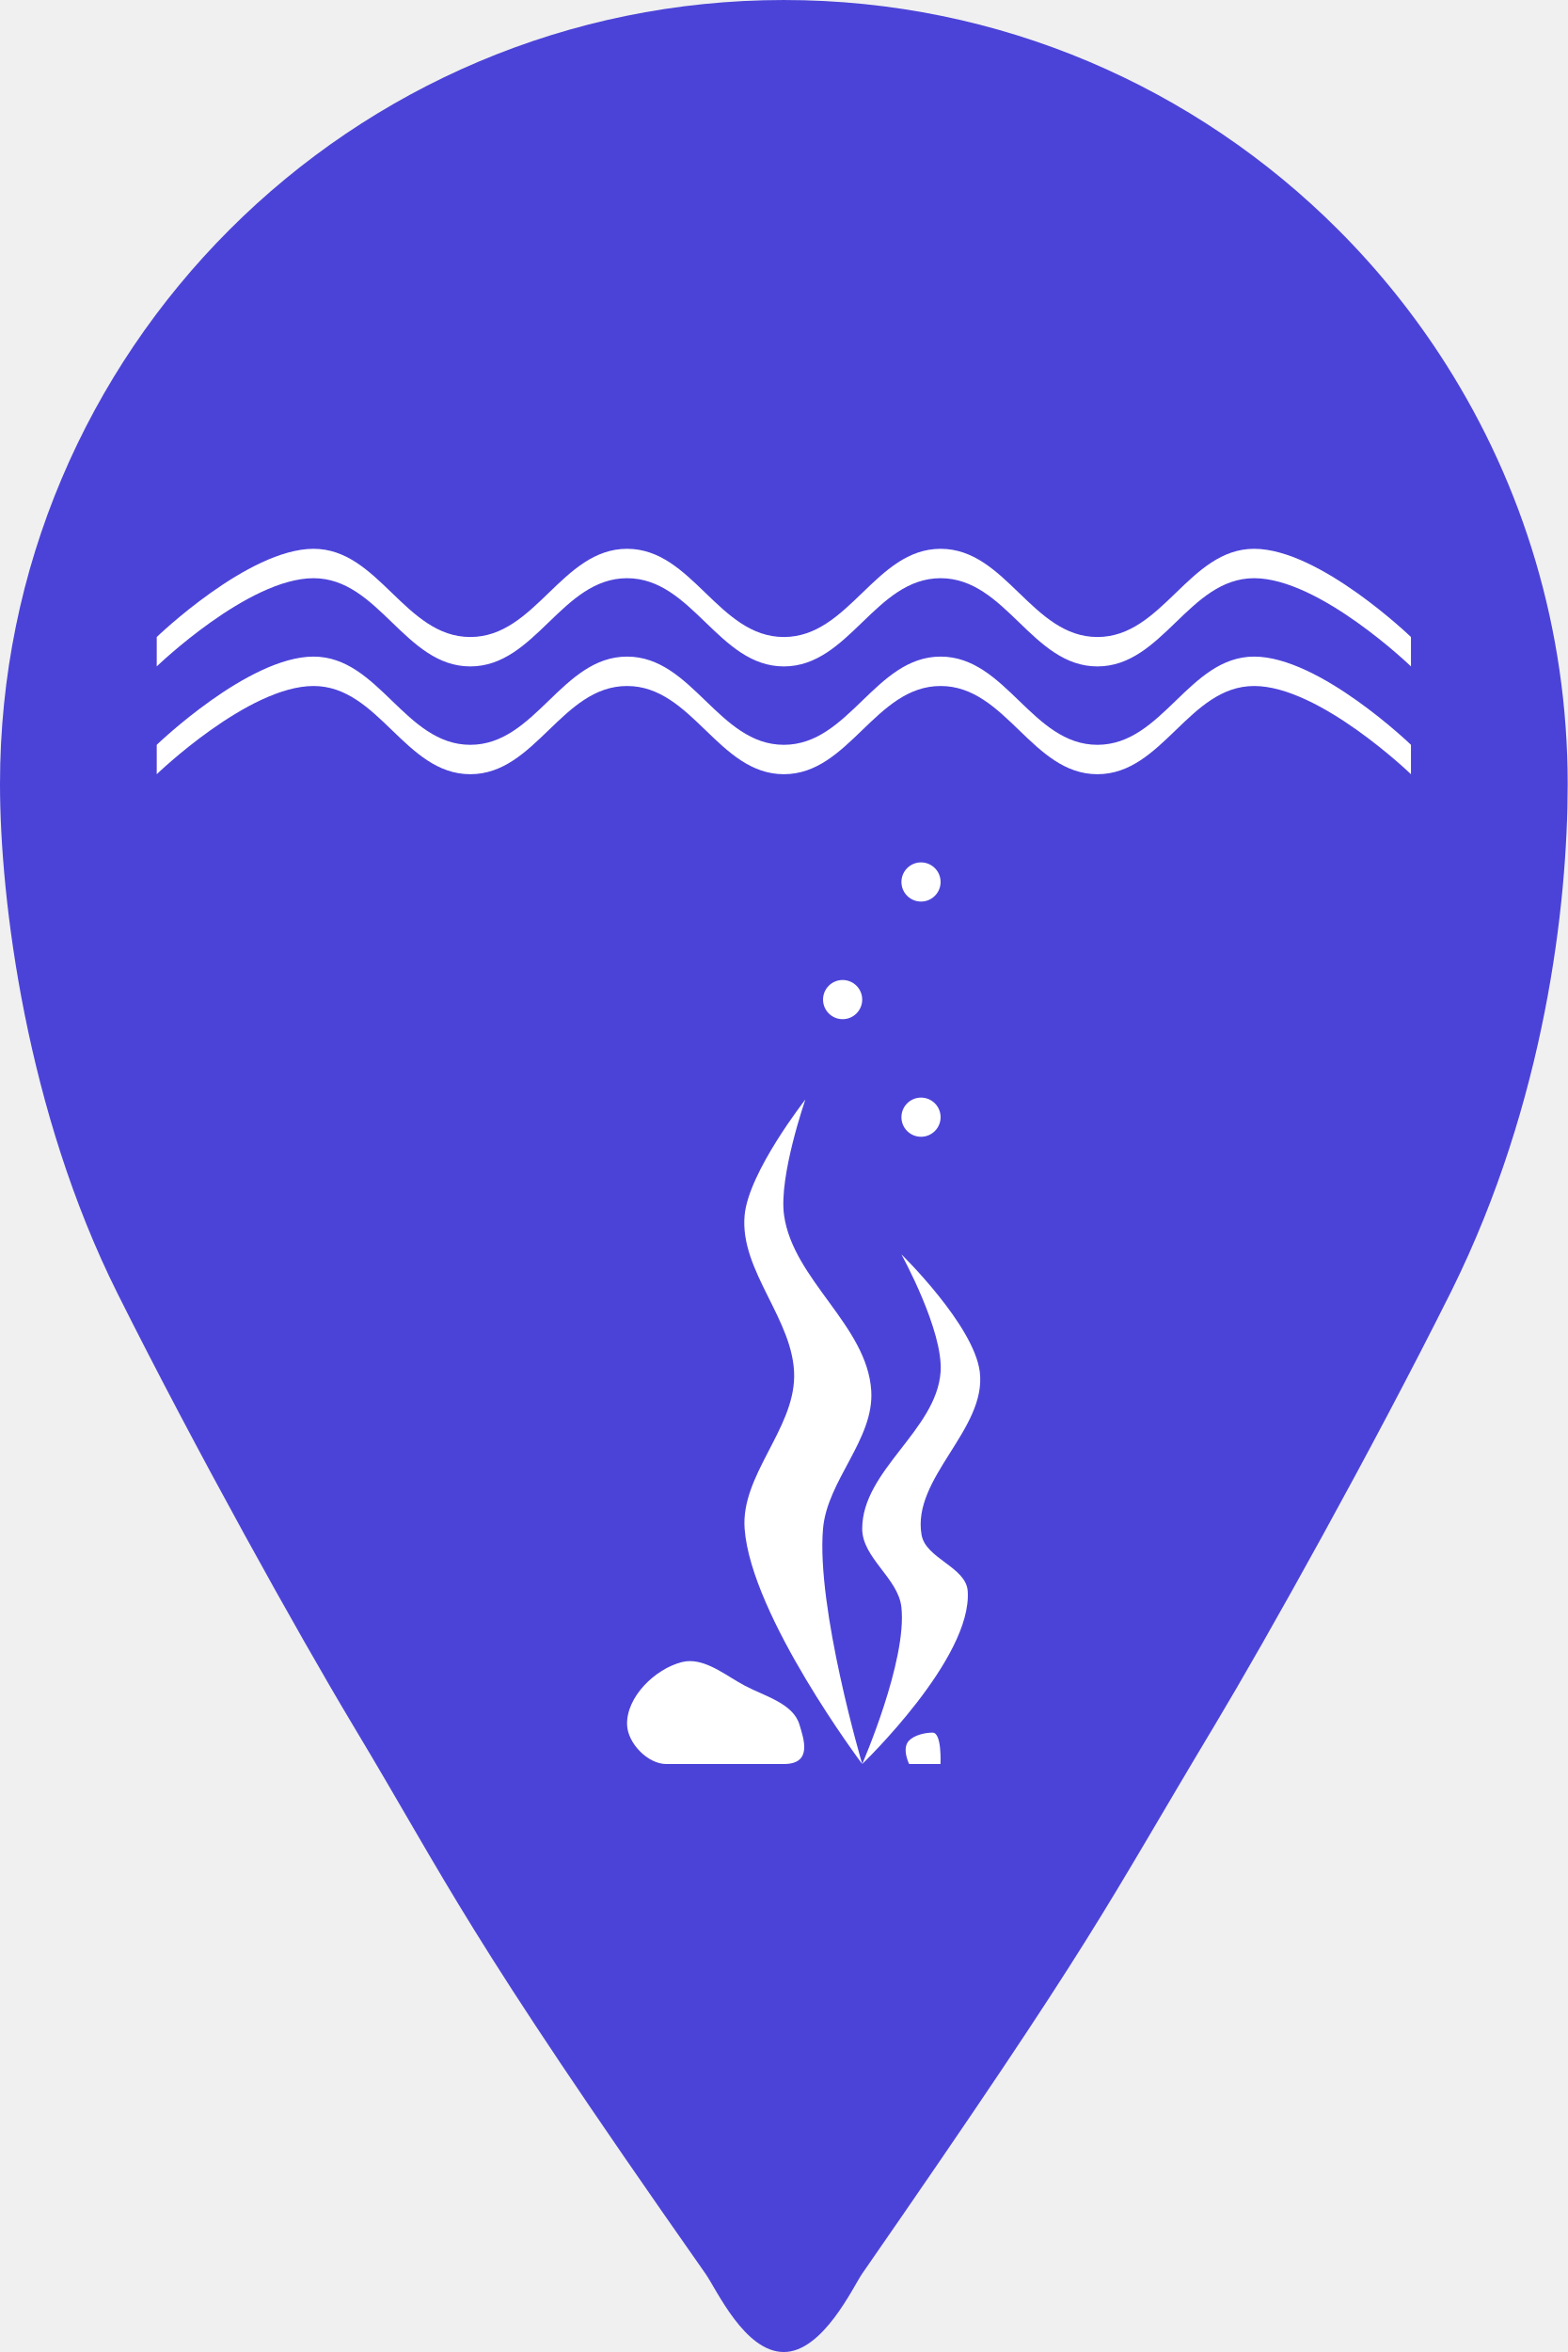
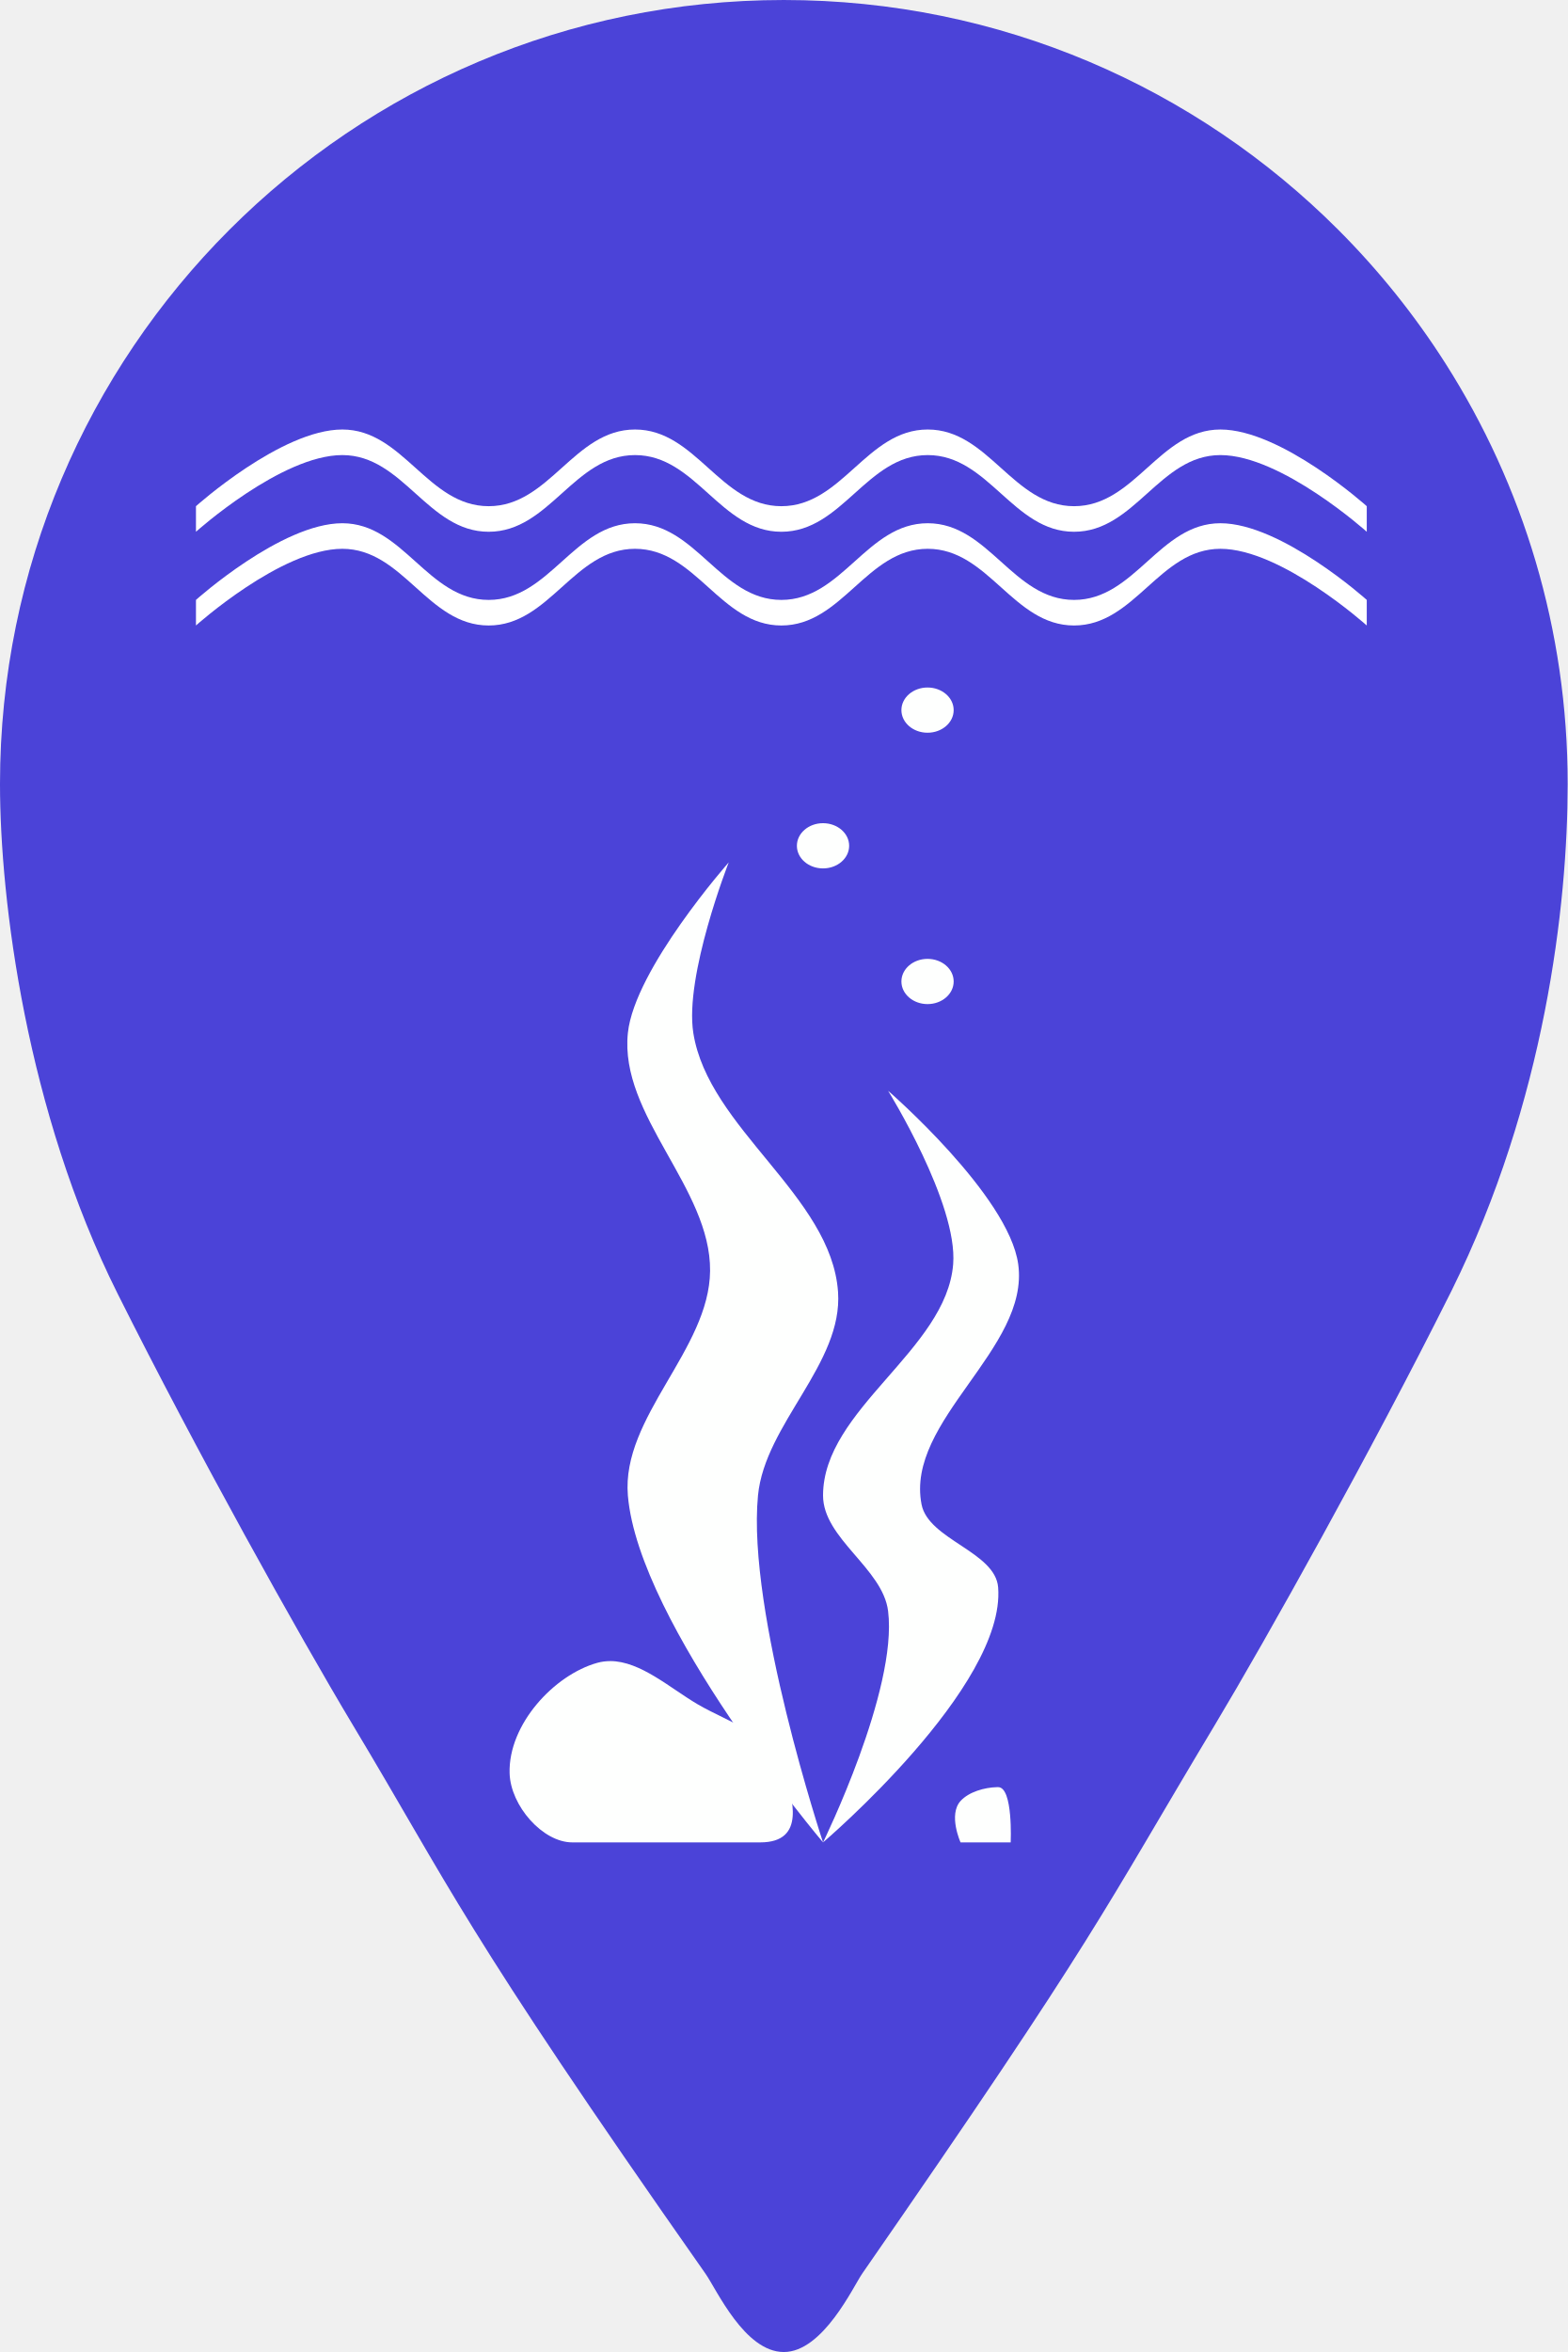
<svg xmlns="http://www.w3.org/2000/svg" width="200" height="300" viewBox="0 0 52.917 79.375" version="1.1" id="svg5">
  <defs id="defs2" />
  <g id="g460" style="display:inline" transform="translate(-13.22917,-13.22916)">
    <path id="path454" style="display:inline;fill:#4b43d8;fill-opacity:1;stroke:none;stroke-width:1.74;stroke-opacity:1" d="m 66.146,39.688 c 0,4.079 -0.768,10.734 -3.911,17.082 -0.019,0.039 -0.038,0.077 -0.058,0.116 -2.646,5.292 -6.198,11.653 -7.938,14.552 -3.827,6.378 -3.859,6.914 -11.906,18.521 -0.298,0.43 -1.323,2.646 -2.646,2.646 -1.323,0 -2.268,-2.108 -2.646,-2.646 C 28.794,78.211 28.467,76.989 25.135,71.438 23.308,68.391 19.844,62.177 17.198,56.885 14.124,50.738 13.229,43.629 13.229,39.687 c 0,-7.306 2.961,-13.921 7.749,-18.709 4.788,-4.788 11.403,-7.749 18.709,-7.749 7.306,0 13.921,2.961 18.709,7.749 1.369,1.369 2.589,2.887 3.633,4.529 2.607,4.099 4.117,8.963 4.117,14.18 z" />
-     <path id="path456" style="display:inline;fill:#ffffff;fill-opacity:1;stroke:none;stroke-width:1.096;stroke-opacity:1" d="m 23.812,31.75 c -2.205,0 -5.292,2.977 -5.292,2.977 v 0.992 c 0,0 3.087,-2.977 5.292,-2.977 2.205,0 3.087,2.977 5.292,2.977 2.205,0 3.087,-2.977 5.292,-2.977 2.205,0 3.087,2.977 5.292,2.977 2.205,0 3.087,-2.977 5.292,-2.977 2.205,0 3.087,2.977 5.292,2.977 2.205,0 3.087,-2.977 5.292,-2.977 2.205,0 5.292,2.977 5.292,2.977 v -0.992 c 0,0 -3.087,-2.977 -5.292,-2.977 -2.205,0 -3.087,2.977 -5.292,2.977 -2.205,0 -3.087,-2.977 -5.292,-2.977 -2.205,0 -3.087,2.977 -5.292,2.977 -2.205,0 -3.087,-2.977 -5.292,-2.977 -2.205,0 -3.087,2.977 -5.292,2.977 -2.205,0 -3.087,-2.977 -5.292,-2.977 z m 0,3.638 c -2.205,0 -5.292,2.977 -5.292,2.977 v 0.992 c 0,0 3.087,-2.977 5.292,-2.977 2.205,0 3.087,2.977 5.292,2.977 2.205,0 3.087,-2.977 5.292,-2.977 2.205,0 3.087,2.977 5.292,2.977 2.205,0 3.087,-2.977 5.292,-2.977 2.205,0 3.087,2.977 5.292,2.977 2.205,0 3.087,-2.977 5.292,-2.977 2.205,0 5.292,2.977 5.292,2.977 v -0.992 c 0,0 -3.087,-2.977 -5.292,-2.977 -2.205,0 -3.087,2.977 -5.292,2.977 -2.205,0 -3.087,-2.977 -5.292,-2.977 -2.205,0 -3.087,2.977 -5.292,2.977 -2.205,0 -3.087,-2.977 -5.292,-2.977 -2.205,0 -3.087,2.977 -5.292,2.977 -2.205,0 -3.087,-2.977 -5.292,-2.977 z" />
-     <path id="path516" style="fill:#fefffe;fill-opacity:1;stroke-width:1.265" d="m 40.415,50.336 c 0,0 -1.914,2.44 -2.051,3.903 -0.176,1.89 1.687,3.545 1.672,5.444 -0.015,1.801 -1.806,3.343 -1.672,5.14 0.22,2.95 3.969,7.938 3.969,7.938 0,0 -1.552,-5.265 -1.323,-7.938 0.14,-1.639 1.731,-3.018 1.628,-4.66 -0.138,-2.201 -2.637,-3.74 -2.943,-5.924 -0.184,-1.31 0.72,-3.903 0.72,-3.903 z m 1.918,22.424 c 0,0 3.719,-3.563 3.561,-5.836 -0.057,-0.816 -1.418,-1.091 -1.558,-1.898 -0.333,-1.917 2.203,-3.565 1.966,-5.496 -0.194,-1.578 -2.646,-3.969 -2.646,-3.969 0,0 1.422,2.578 1.323,3.969 -0.14,1.967 -2.646,3.32 -2.646,5.292 0,0.986 1.215,1.666 1.323,2.646 0.198,1.807 -1.323,5.292 -1.323,5.292 z" />
-     <path id="path1277" style="fill:#fefffe;fill-opacity:1;stroke-width:1.265" d="m 44.318,42.333 a 0.661,0.661 0 0 0 -0.661,0.661 0.661,0.661 0 0 0 0.661,0.661 0.661,0.661 0 0 0 0.661,-0.661 0.661,0.661 0 0 0 -0.661,-0.661 z m -2.646,3.969 a 0.661,0.661 0 0 0 -0.661,0.661 0.661,0.661 0 0 0 0.661,0.661 0.661,0.661 0 0 0 0.661,-0.661 0.661,0.661 0 0 0 -0.661,-0.661 z m 2.646,3.969 a 0.661,0.661 0 0 0 -0.661,0.661 0.661,0.661 0 0 0 0.661,0.661 0.661,0.661 0 0 0 0.661,-0.661 0.661,0.661 0 0 0 -0.661,-0.661 z" />
-     <path id="path1337" style="fill:#fefffe;fill-opacity:1;stroke-width:1.265" d="m 36.521,69.288 c -0.091,-1.33e-4 -0.182,0.01 -0.273,0.033 -0.909,0.229 -1.883,1.18 -1.852,2.117 0.021,0.623 0.699,1.323 1.323,1.323 h 3.969 c 0.986,0 0.663,-0.867 0.529,-1.323 -0.213,-0.728 -1.183,-0.966 -1.852,-1.323 -0.582,-0.31 -1.207,-0.826 -1.843,-0.827 z m 8.165,2.414 c -0.261,0.005 -0.594,0.09 -0.769,0.265 -0.265,0.265 0,0.794 0,0.794 h 1.058 c 0,0 0.053,-1.058 -0.265,-1.058 -0.008,0 -0.016,-1.65e-4 -0.025,0 z" />
+     <path id="path456" style="display:inline;fill:#ffffff;fill-opacity:1;stroke:none;stroke-width:0.987;stroke-opacity:1" d="m 24.784,27.724 c -2.058,0 -4.94,2.588 -4.94,2.588 v 0.863 c 0,0 2.882,-2.588 4.94,-2.588 2.058,0 2.882,2.588 4.94,2.588 2.058,0 2.882,-2.588 4.94,-2.588 2.058,0 2.882,2.588 4.94,2.588 2.058,0 2.882,-2.588 4.94,-2.588 2.058,0 2.882,2.588 4.94,2.588 2.058,0 2.882,-2.588 4.94,-2.588 2.058,0 4.94,2.588 4.94,2.588 v -0.863 c 0,0 -2.882,-2.588 -4.94,-2.588 -2.058,0 -2.882,2.588 -4.94,2.588 -2.058,0 -2.882,-2.588 -4.94,-2.588 -2.058,0 -2.882,2.588 -4.94,2.588 -2.058,0 -2.882,-2.588 -4.94,-2.588 -2.058,0 -2.882,2.588 -4.94,2.588 -2.058,0 -2.882,-2.588 -4.94,-2.588 z m 0,3.163 c -2.058,0 -4.94,2.588 -4.94,2.588 v 0.863 c 0,0 2.882,-2.588 4.94,-2.588 2.058,0 2.882,2.588 4.94,2.588 2.058,0 2.882,-2.588 4.94,-2.588 2.058,0 2.882,2.588 4.94,2.588 2.058,0 2.882,-2.588 4.94,-2.588 2.058,0 2.882,2.588 4.94,2.588 2.058,0 2.882,-2.588 4.94,-2.588 2.058,0 4.94,2.588 4.94,2.588 v -0.863 c 0,0 -2.882,-2.588 -4.94,-2.588 -2.058,0 -2.882,2.588 -4.94,2.588 -2.058,0 -2.882,-2.588 -4.94,-2.588 -2.058,0 -2.882,2.588 -4.94,2.588 -2.058,0 -2.882,-2.588 -4.94,-2.588 -2.058,0 -2.882,2.588 -4.94,2.588 -2.058,0 -2.882,-2.588 -4.94,-2.588 z" />
+     <path id="path516" style="fill:#fefffe;fill-opacity:1;stroke-width:1.979" d="m 37.827,42.333 c 0,0 -3.178,3.599 -3.404,5.757 -0.292,2.788 2.801,5.229 2.775,8.029 -0.025,2.657 -2.998,4.931 -2.775,7.581 0.366,4.351 6.588,11.707 6.588,11.707 0,0 -2.576,-7.765 -2.196,-11.707 0.233,-2.418 2.873,-4.451 2.702,-6.873 -0.229,-3.246 -4.377,-5.516 -4.885,-8.737 -0.305,-1.932 1.195,-5.757 1.195,-5.757 z M 41.011,75.406 c 0,0 6.174,-5.254 5.91,-8.607 -0.095,-1.204 -2.353,-1.609 -2.585,-2.799 -0.552,-2.827 3.657,-5.258 3.263,-8.106 -0.322,-2.328 -4.392,-5.853 -4.392,-5.853 0,0 2.36,3.802 2.196,5.853 -0.232,2.901 -4.392,4.896 -4.392,7.805 0,1.454 2.017,2.457 2.196,3.902 0.329,2.666 -2.196,7.805 -2.196,7.805 z" />
+     <path id="path1277" style="fill:#fefffe;fill-opacity:1;stroke-width:1.569" d="m 44.538,36.431 a 0.882,0.763 0 0 0 -0.882,0.763 0.882,0.763 0 0 0 0.882,0.763 0.882,0.763 0 0 0 0.882,-0.763 0.882,0.763 0 0 0 -0.882,-0.763 z m -3.528,4.579 a 0.882,0.763 0 0 0 -0.882,0.763 0.882,0.763 0 0 0 0.882,0.763 0.882,0.763 0 0 0 0.882,-0.763 0.882,0.763 0 0 0 -0.882,-0.763 z m 3.528,4.579 a 0.882,0.763 0 0 0 -0.882,0.763 0.882,0.763 0 0 0 0.882,0.763 0.882,0.763 0 0 0 0.882,-0.763 0.882,0.763 0 0 0 -0.882,-0.763 z" />
+     <path id="path1337" style="fill:#fefffe;fill-opacity:1;stroke-width:2.123" d="m 33.829,69.288 c -0.145,-2.34e-4 -0.291,0.018 -0.437,0.058 -1.453,0.403 -3.011,2.078 -2.961,3.729 0.033,1.098 1.118,2.331 2.115,2.331 h 6.345 c 1.576,0 1.059,-1.528 0.846,-2.331 -0.341,-1.283 -1.89,-1.702 -2.961,-2.331 -0.93,-0.546 -1.929,-1.455 -2.947,-1.457 z m 13.053,4.254 c -0.418,0.009 -0.95,0.159 -1.229,0.466 -0.423,0.466 0,1.399 0,1.399 h 1.692 c 0,0 0.085,-1.865 -0.423,-1.865 -0.013,0 -0.026,-2.9e-4 -0.04,0 z" />
  </g>
</svg>
